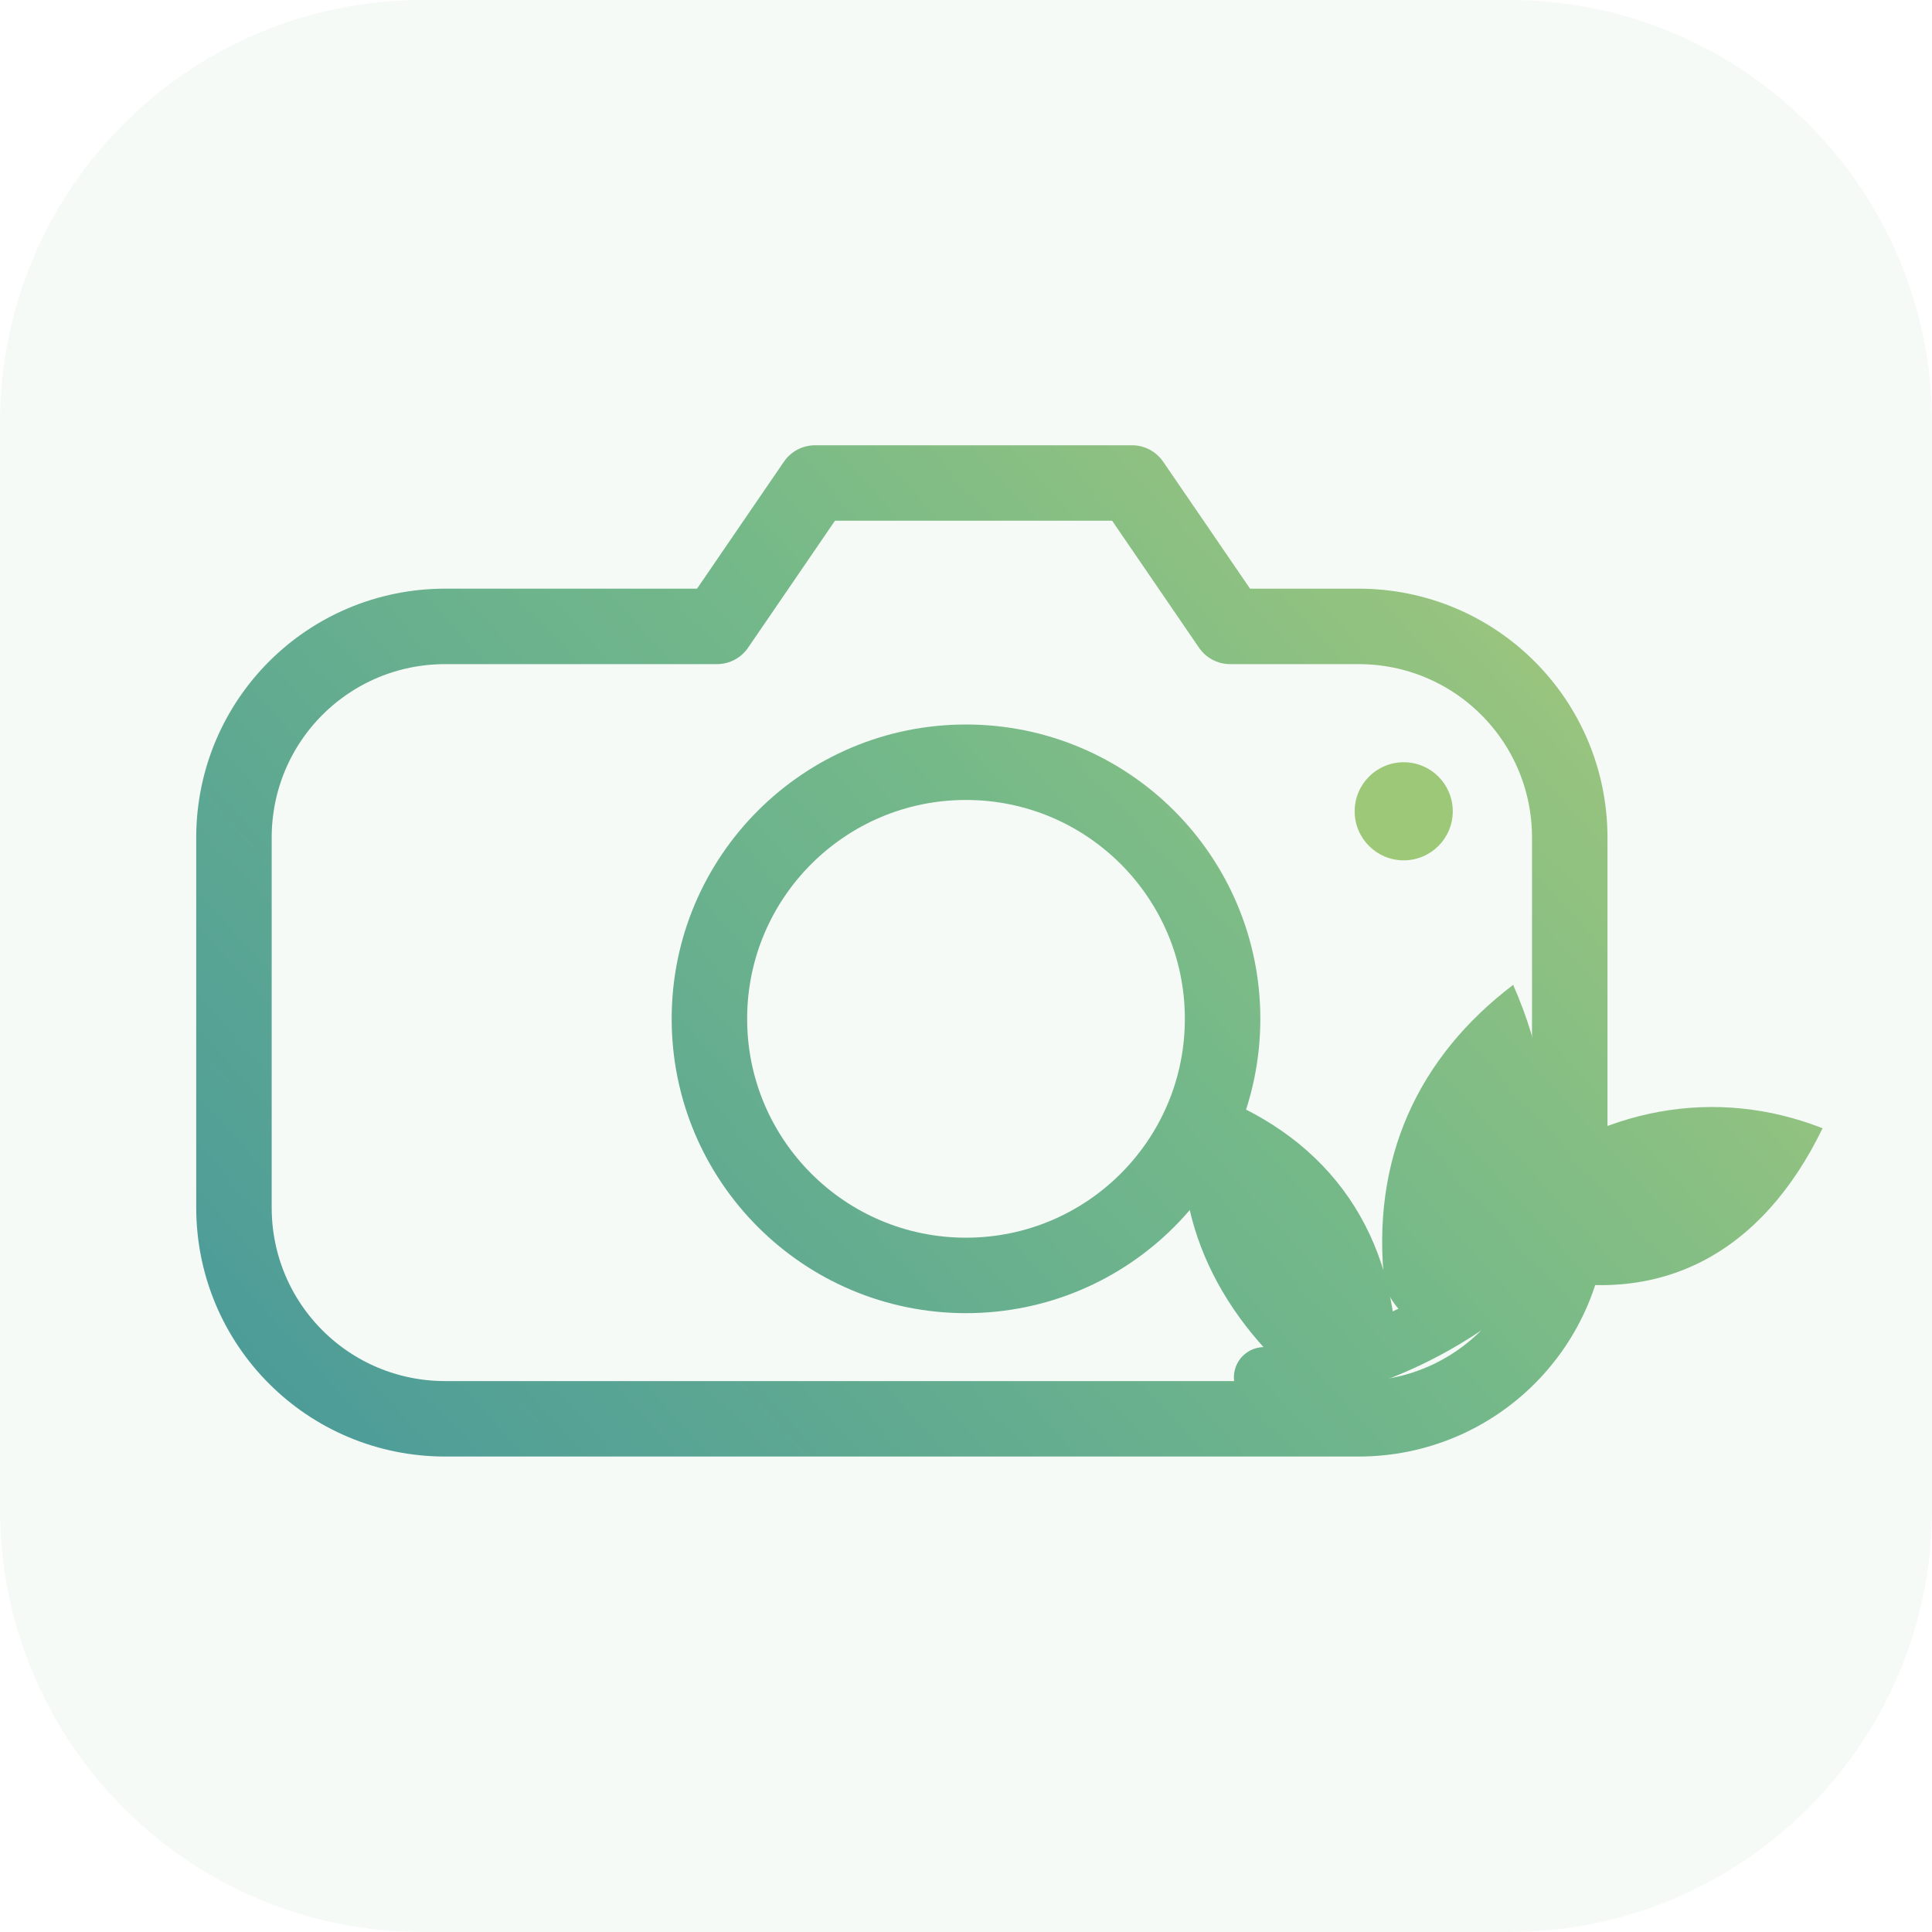
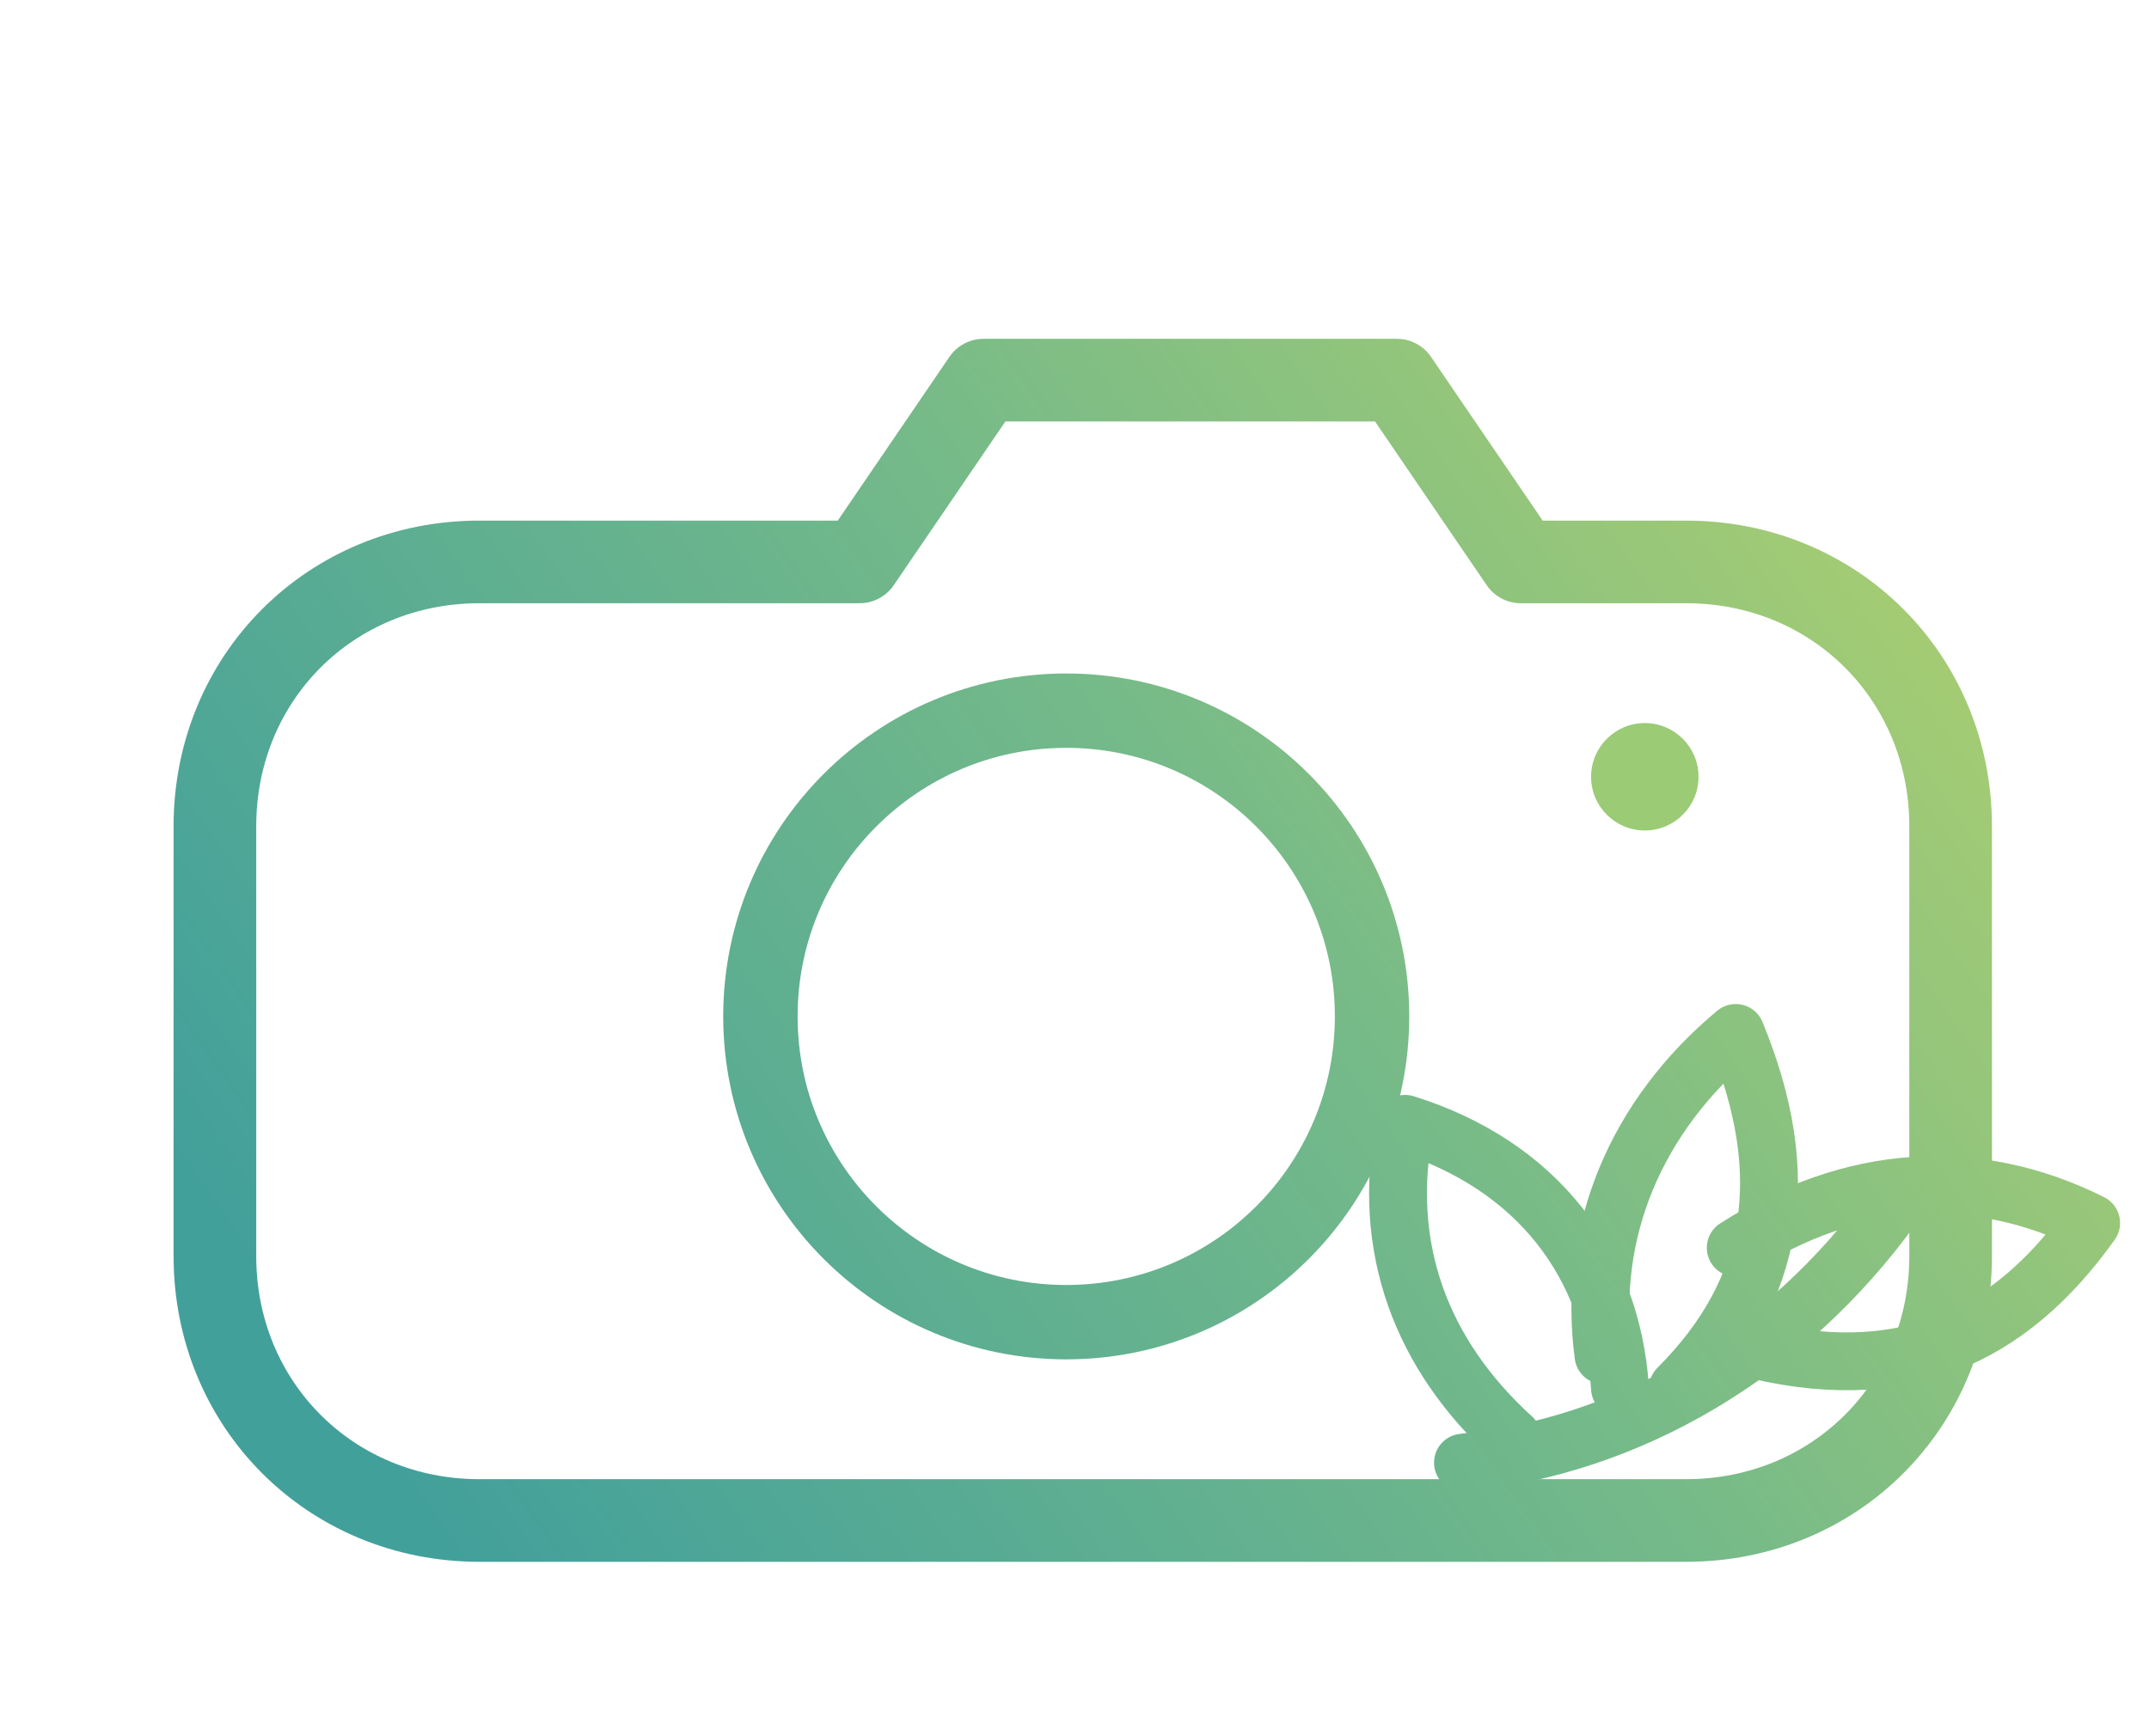
- <svg xmlns="http://www.w3.org/2000/svg" viewBox="0 0 512 512">
+ <svg xmlns="http://www.w3.org/2000/svg" viewBox="0 0 260 210" role="img" aria-labelledby="title">
  <defs>
-     <linearGradient id="g" x1="90" y1="400" x2="420" y2="100" gradientUnits="userSpaceOnUse">
-       <stop offset="0" stop-color="#4C9B99" />
-       <stop offset=".56" stop-color="#75B989" />
-       <stop offset="1" stop-color="#A8C979" />
+     <linearGradient id="g" x1="42" y1="170" x2="220" y2="45" gradientUnits="userSpaceOnUse">
+       <stop offset="0" stop-color="#42A09B" />
+       <stop offset=".55" stop-color="#73B98A" />
+       <stop offset="1" stop-color="#A8CD72" />
    </linearGradient>
  </defs>
-   <rect width="512" height="512" rx="112" fill="#F5FAF7" />
  <g fill="none" stroke="url(#g)" stroke-linecap="round" stroke-linejoin="round">
-     <path d="M118 166h72l26-38h84l26 38h34c31 0 56 25 56 56v98c0 31-25 56-56 56H118c-31 0-56-25-56-56v-98c0-31 25-56 56-56Z" stroke-width="20" />
-     <circle cx="256" cy="270" r="68" stroke-width="20" />
-     <circle cx="372" cy="215" r="13" fill="#9CC878" stroke="none" />
-     <path d="M335 365c34-3 65-22 86-51" stroke-width="16" />
-   </g>
-   <g fill="url(#g)">
-     <path d="M367 341c-4-34 9-61 34-80 15 34 10 64-16 87-7 6-14 2-18-7Z" />
-     <path d="M398 315c26-22 57-27 85-16-16 33-43 48-78 39-8-2-12-13-7-23Z" />
-     <path d="M344 366c-24-21-35-48-29-78 33 10 53 34 55 68 1 10-16 19-26 10Z" />
+     <path d="M58 68h46l15-22h50l15 22h20c18 0 32 14 32 32v52c0 18-14 32-32 32H58c-18 0-32-14-32-32v-52c0-18 14-32 32-32Z" stroke-width="10" />
+     <circle cx="129" cy="123" r="37" stroke-width="9" />
+     <circle cx="199" cy="94" r="6.5" fill="#9BCB75" stroke="none" />
+     <path d="M177 177c20-2 39-13 52-31" stroke-width="7" />
+     <path d="M194 164c-2-15 4-29 16-39 7 17 5 31-7 43" stroke-width="7" />
+     <path d="M210 151c14-9 29-10 43-3-10 14-23 20-42 15" stroke-width="7" />
+     <path d="M183 174c-11-10-16-23-13-38 16 5 25 17 26 32" stroke-width="7" />
  </g>
</svg>
